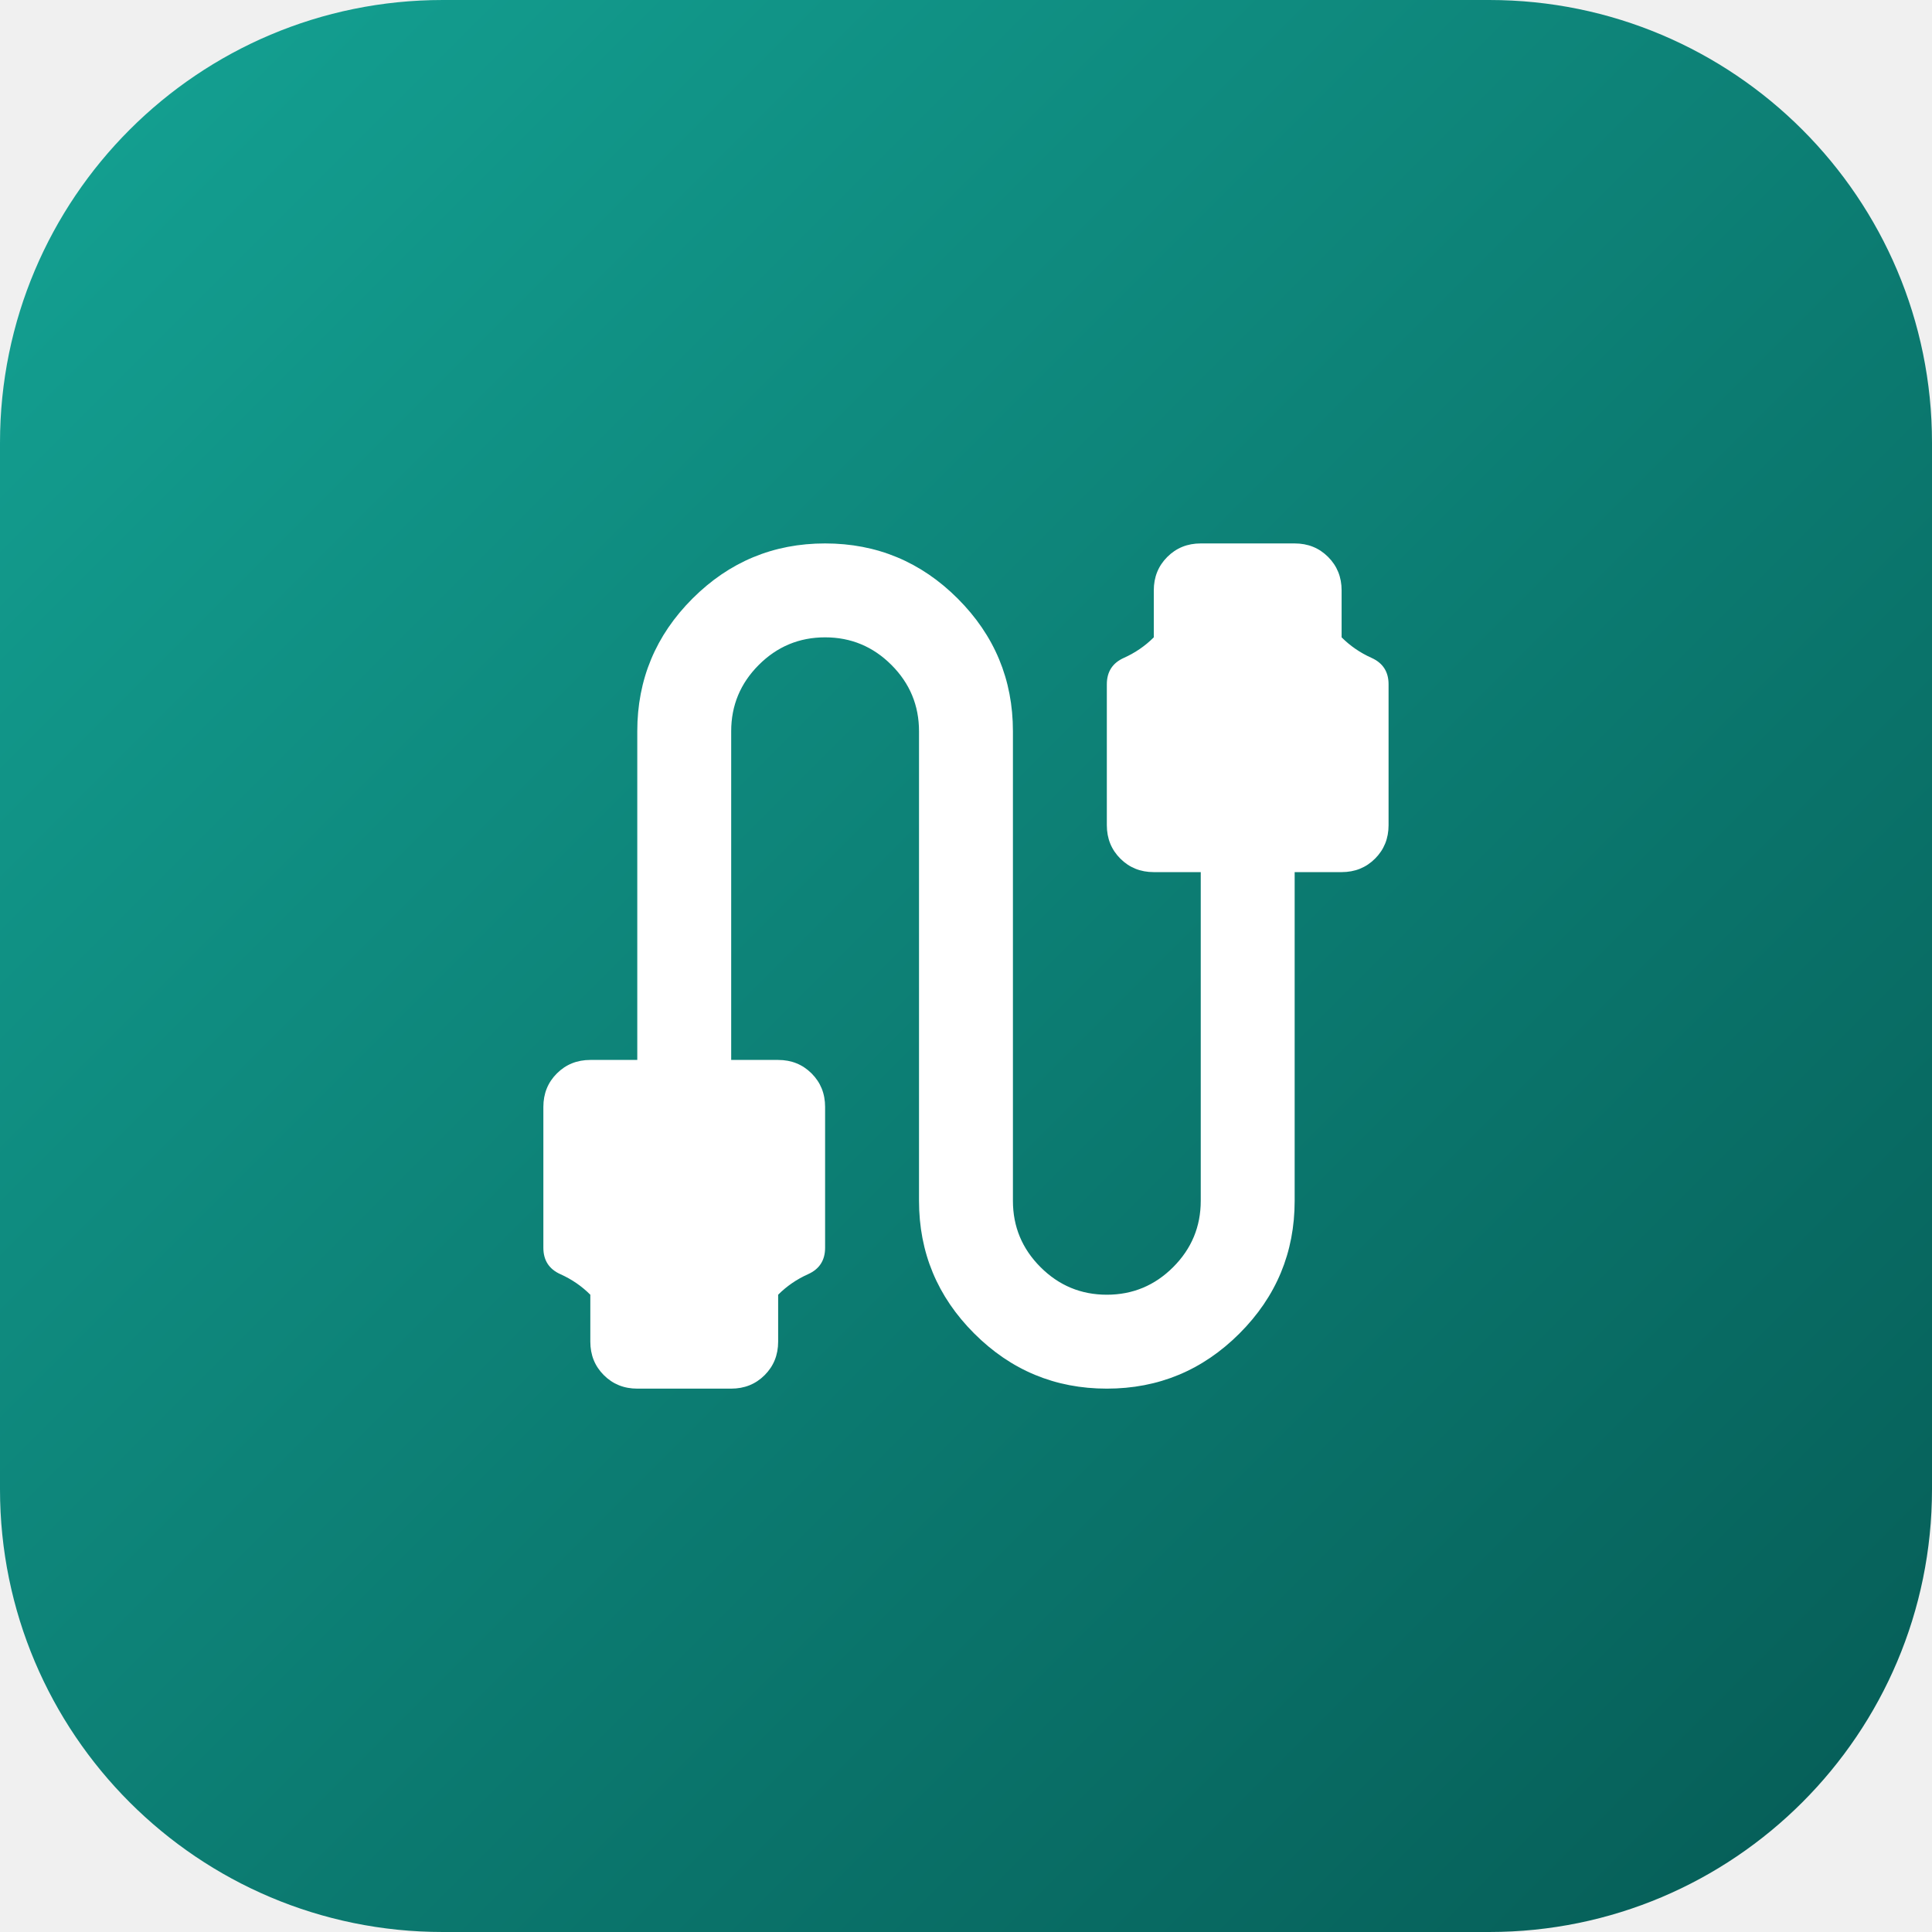
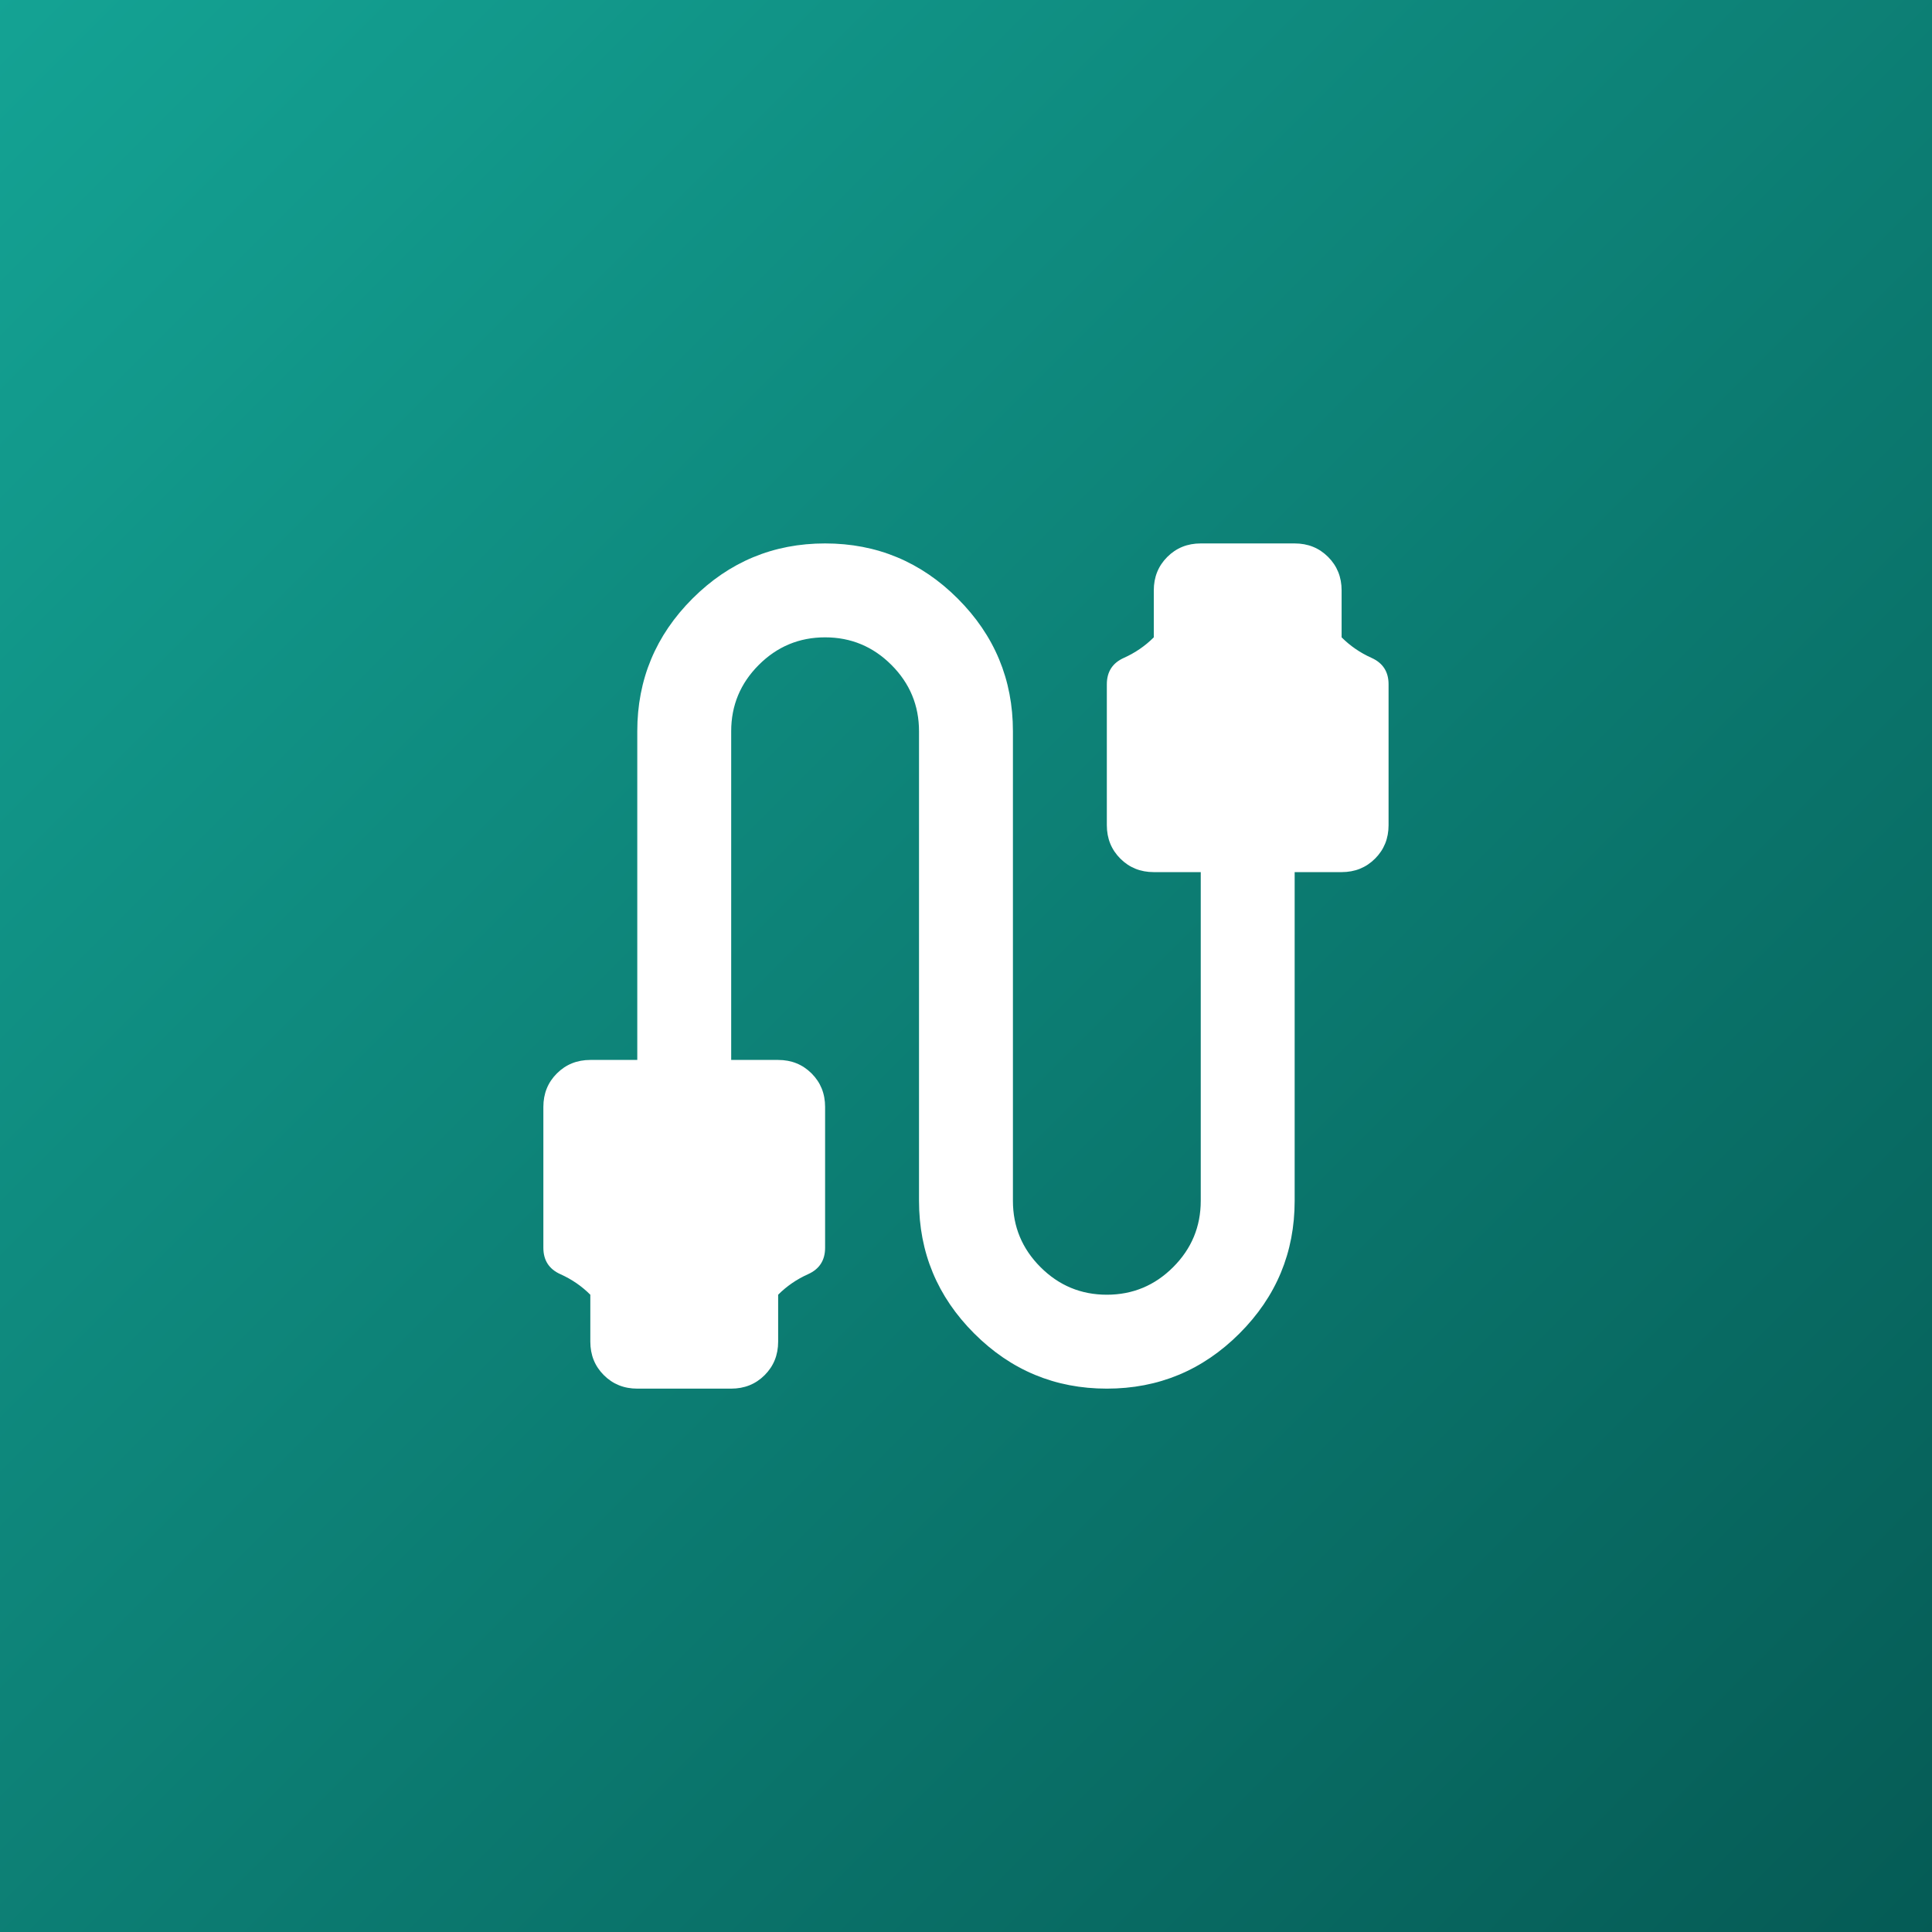
<svg xmlns="http://www.w3.org/2000/svg" width="96" height="96" viewBox="0 0 96 96">
  <defs>
    <linearGradient id="g" x1="0%" y1="0%" x2="100%" y2="100%">
      <stop offset="0" stop-color="#14A394" />
      <stop offset="1" stop-color="#055B55" />
    </linearGradient>
  </defs>
-   <rect width="96" height="96" rx="22" fill="url(#g)" />
+   <rect width="96" height="96" fill="url(#g)" />
  <g transform="translate(20 76) scale(0.05833)" fill="#ffffff">
    <path d="M200-120q-17 0-28.5-11.5T160-160v-40q-11-11-25.5-17.5T120-240v-120q0-17 11.5-28.5T160-400h40v-280q0-66 47-113t113-47q66 0 113 47t47 113v400q0 33 23.5 56.5T600-200q33 0 56.5-23.5T680-280v-280h-40q-17 0-28.5-11.5T600-600v-120q0-16 14.5-22.5T640-760v-40q0-17 11.5-28.5T680-840h80q17 0 28.5 11.5T800-800v40q11 11 25.5 17.5T840-720v120q0 17-11.5 28.5T800-560h-40v280q0 66-47 113t-113 47q-66 0-113-47t-47-113v-400q0-33-23.5-56.5T360-760q-33 0-56.5 23.5T280-680v280h40q17 0 28.5 11.5T360-360v120q0 16-14.5 22.5T320-200v40q0 17-11.5 28.5T280-120h-80Z" />
  </g>
</svg>
